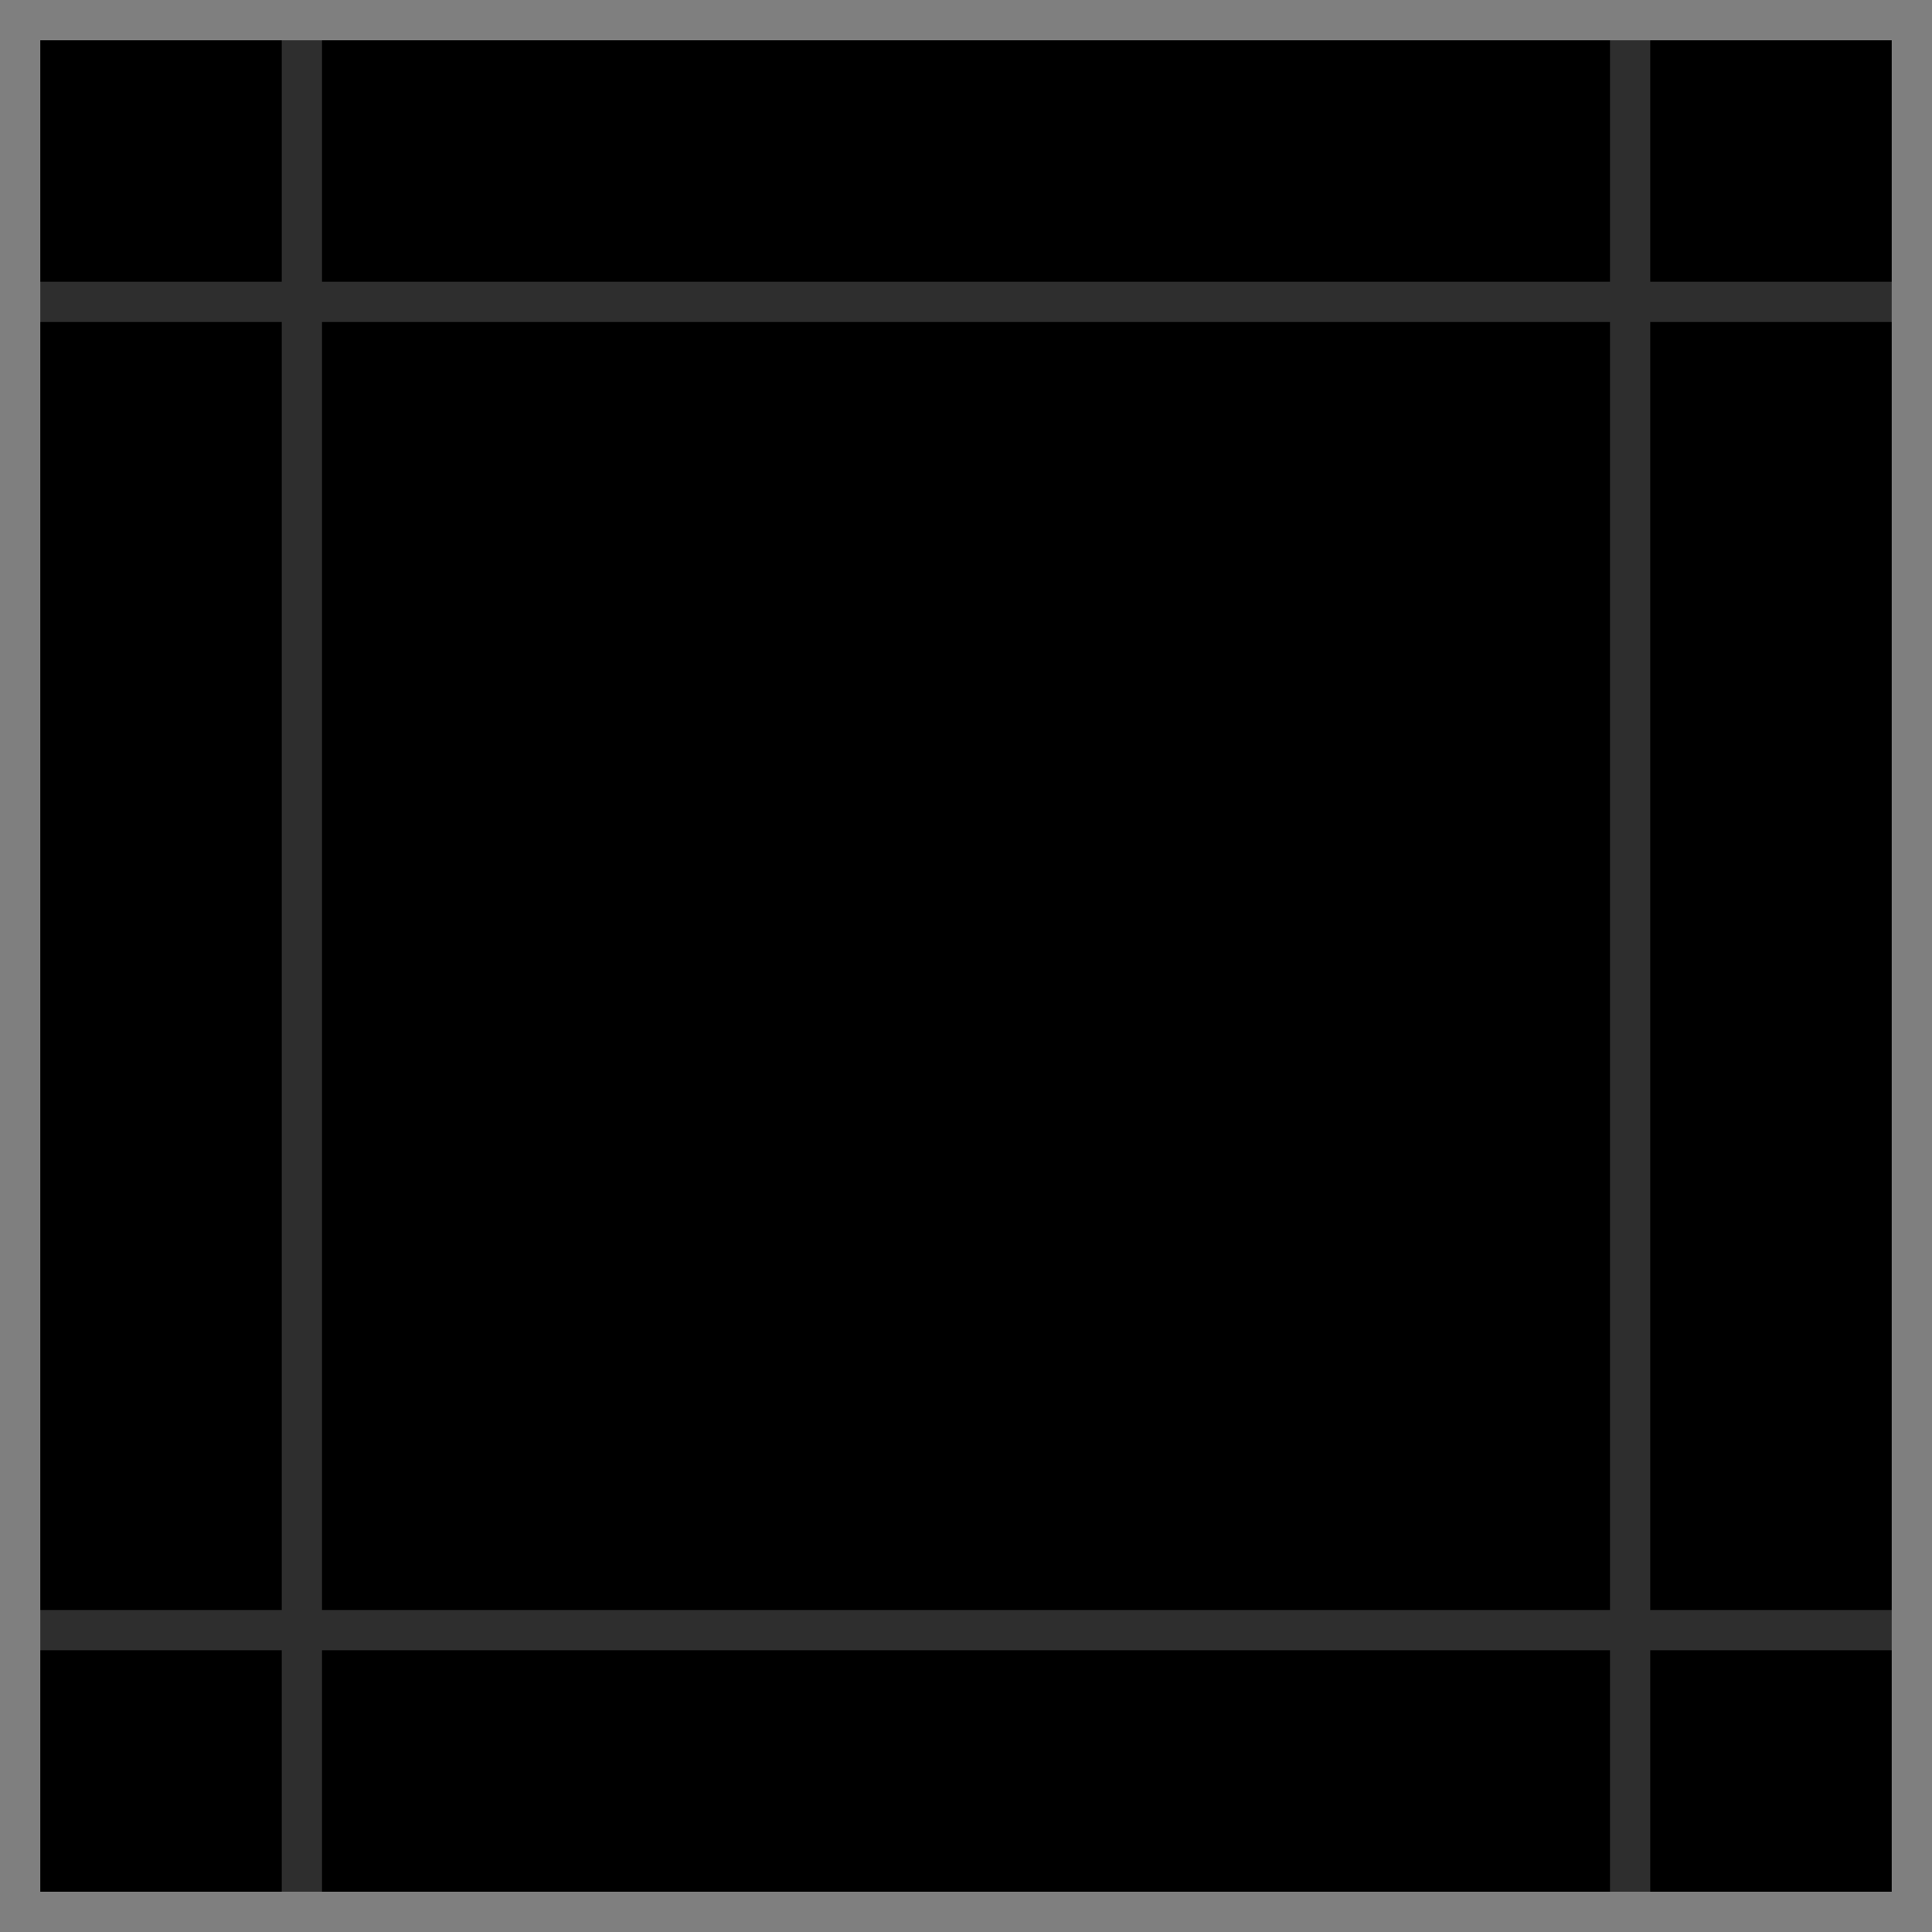
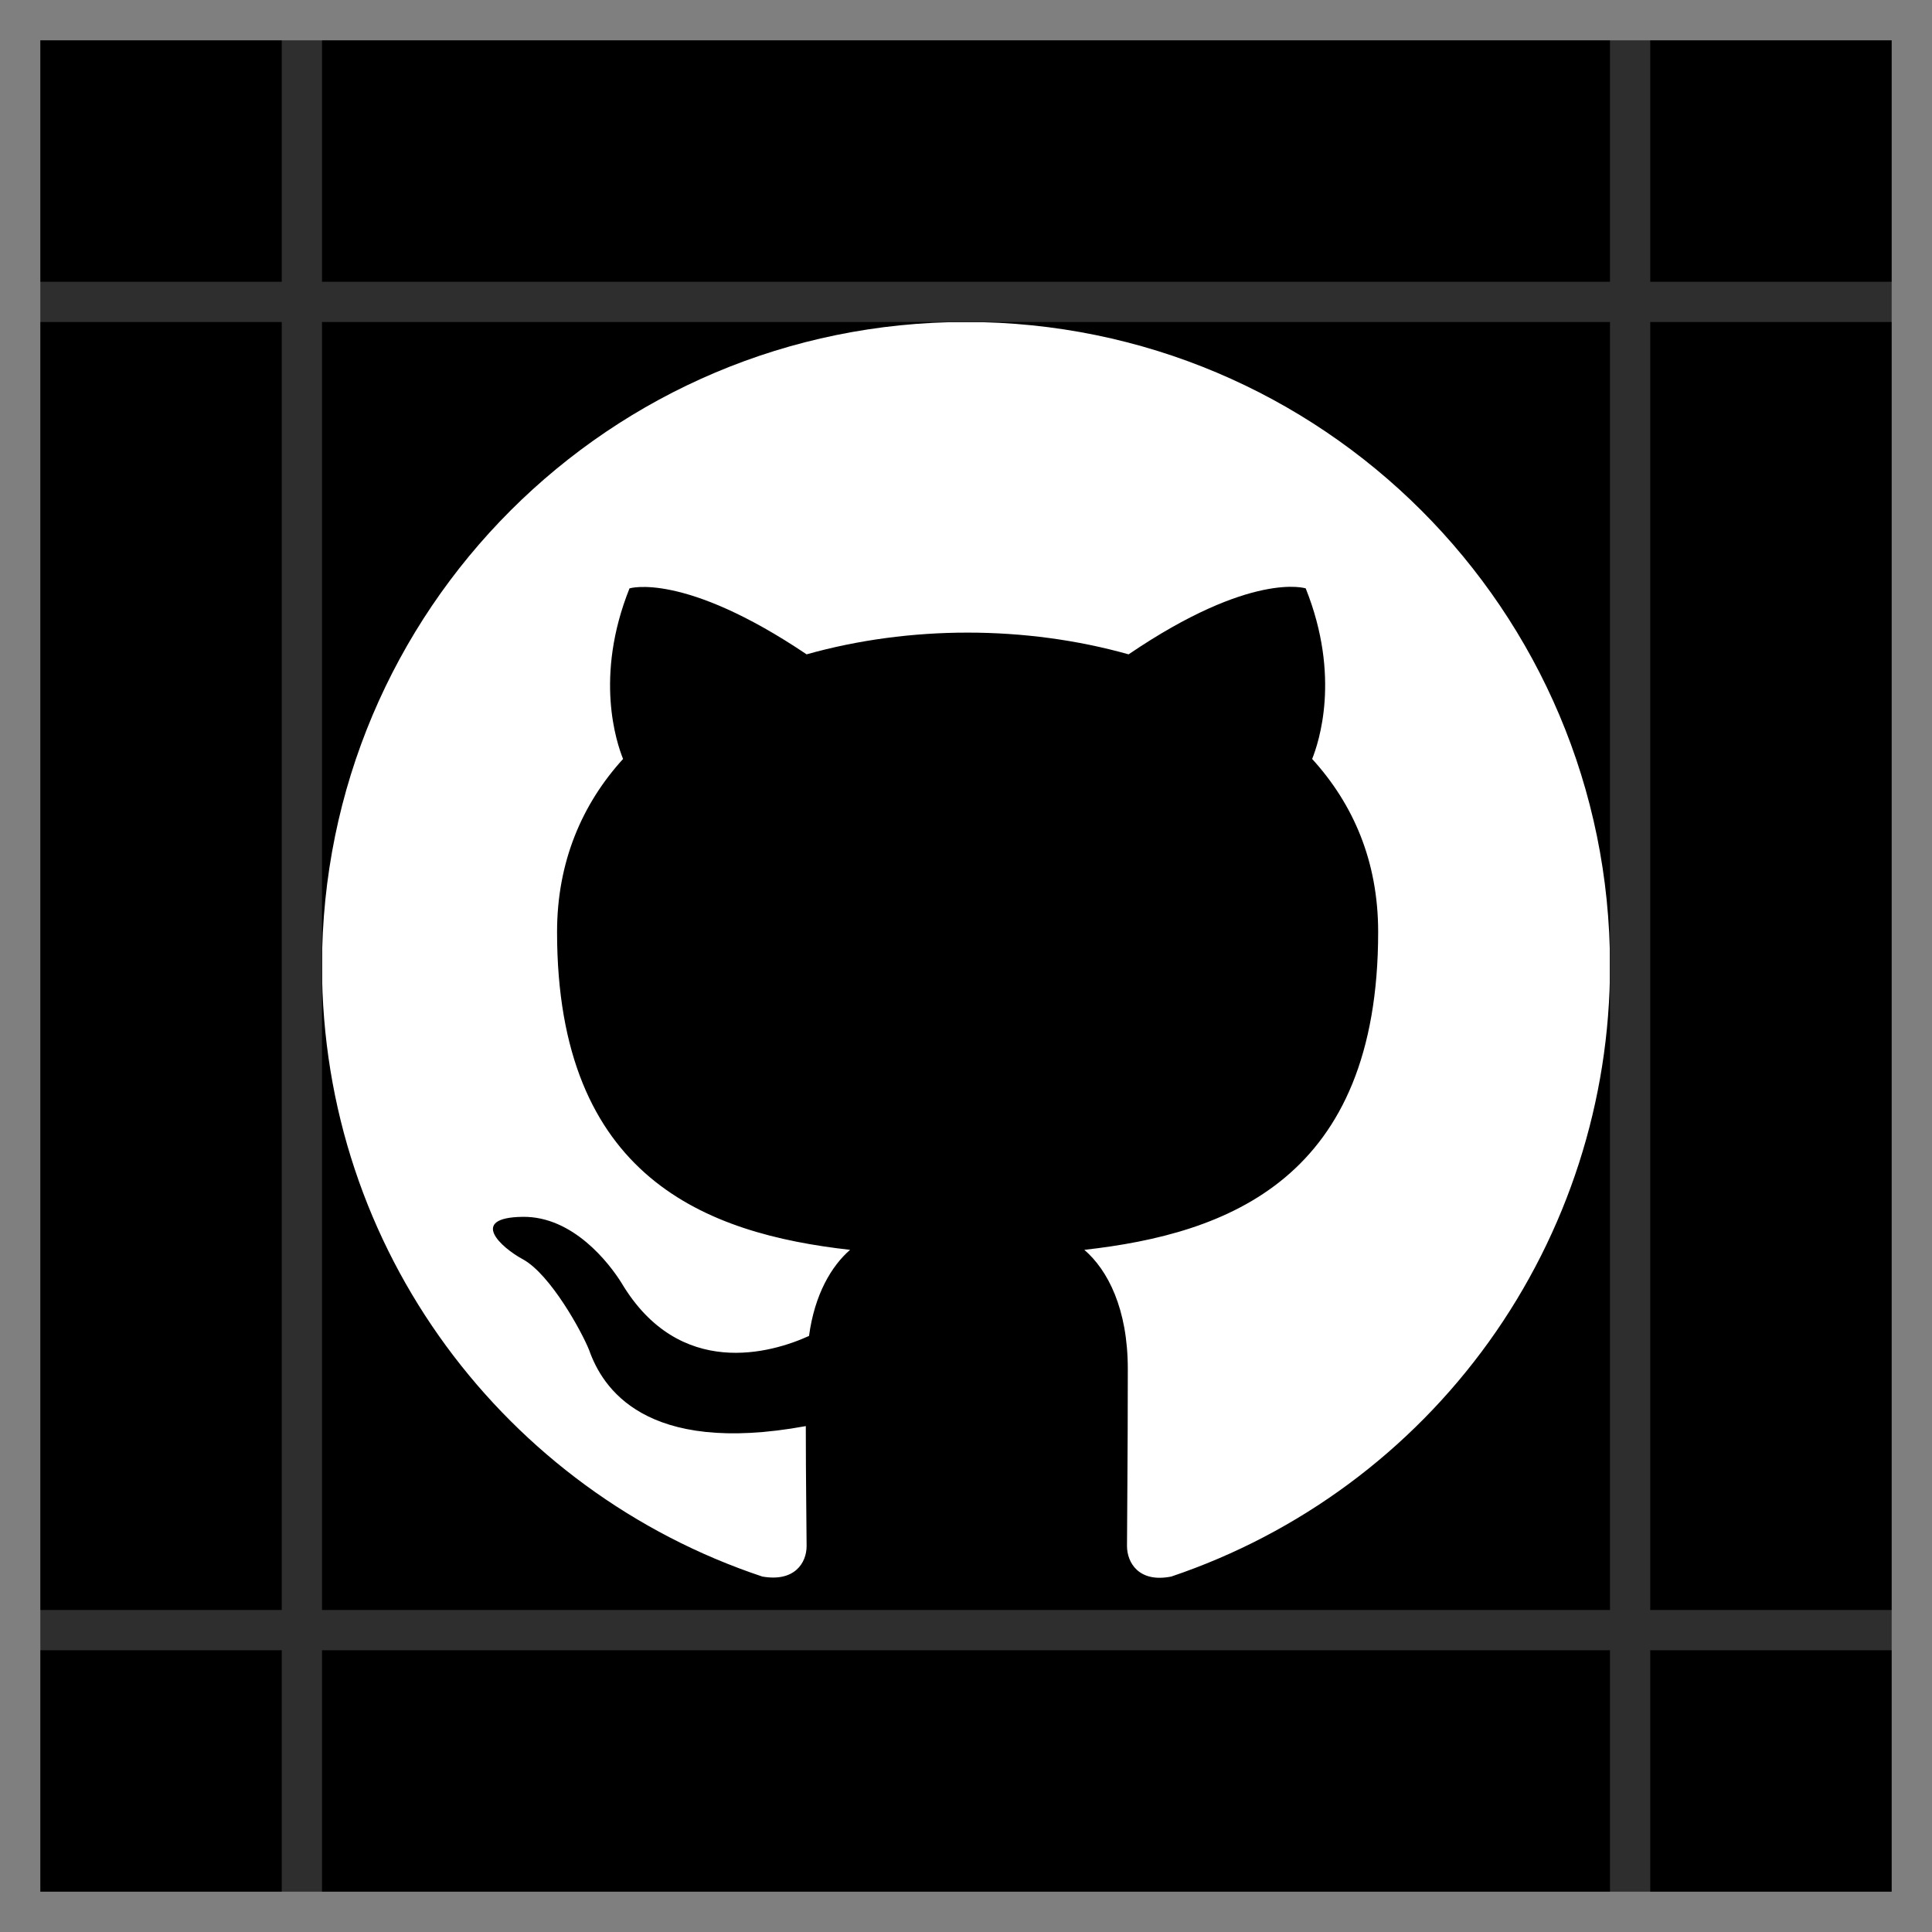
<svg xmlns="http://www.w3.org/2000/svg" width="48" height="48" viewBox="0 0 48 48" fill="none">
  <g clip-path="url(#clip0_19_2)">
    <rect width="48" height="48" fill="black" />
    <rect x="7.5" y="-10.5" width="33" height="69" stroke="#2E2E2E" />
    <rect x="-10.5" y="7.5" width="68" height="33" stroke="#2E2E2E" />
+     <g clip-path="url(#clip1_19_2)">
+       <mask id="mask0_19_2" style="mask-type:luminance" maskUnits="userSpaceOnUse" x="8" y="8" width="32" height="32">
+         <path d="M40 8H8V40H40V8Z" fill="white" />
+       </mask>
+       <g mask="url(#mask0_19_2)">
+         <path fill-rule="evenodd" clip-rule="evenodd" d="M24 8C15.16 8 8 15.158 8 23.995C8 31.072 12.58 37.05 18.94 39.169C19.74 39.309 20.04 38.83 20.04 38.41C20.04 38.03 20.02 36.77 20.02 35.431C16 36.17 14.96 34.451 14.64 33.551C14.46 33.092 13.68 31.672 13 31.292C12.44 30.992 11.64 30.252 12.98 30.232C14.24 30.212 15.14 31.392 15.44 31.872C16.88 34.291 19.18 33.611 20.1 33.191C20.24 32.152 20.66 31.452 21.12 31.052C17.56 30.652 13.84 29.273 13.84 23.155C13.84 21.416 14.46 19.976 15.48 18.856C15.32 18.456 14.76 16.817 15.64 14.618C15.64 14.618 16.98 14.198 20.04 16.257C21.32 15.897 22.68 15.717 24.04 15.717C25.4 15.717 26.76 15.897 28.04 16.257C31.1 14.178 32.44 14.618 32.44 14.618C33.32 16.817 32.76 18.456 32.6 18.856C33.62 19.976 34.24 21.395 34.24 23.155C34.24 29.293 30.5 30.652 26.94 31.052C27.52 31.552 28.02 32.512 28.02 34.011C28.02 36.15 28 37.87 28 38.41C28 38.83 28.3 39.329 29.1 39.169C32.276 38.098 35.036 36.057 36.992 33.335C38.947 30.612 39.999 27.346 40 23.995C40 15.158 32.84 8 24 8Z" fill="white" />
+       </g>
+     </g>
  </g>
  <rect x="0.5" y="0.5" width="47" height="47" stroke="white" />
  <rect x="0.5" y="0.5" width="47" height="47" stroke="black" stroke-opacity="0.5" />
  <defs>
    <clipPath id="clip0_19_2">
      <rect width="48" height="48" fill="white" />
    </clipPath>
+     <clipPath id="clip1_19_2">
+       <rect width="32" height="32" fill="white" transform="translate(8 8)" />
+     </clipPath>
  </defs>
</svg>
